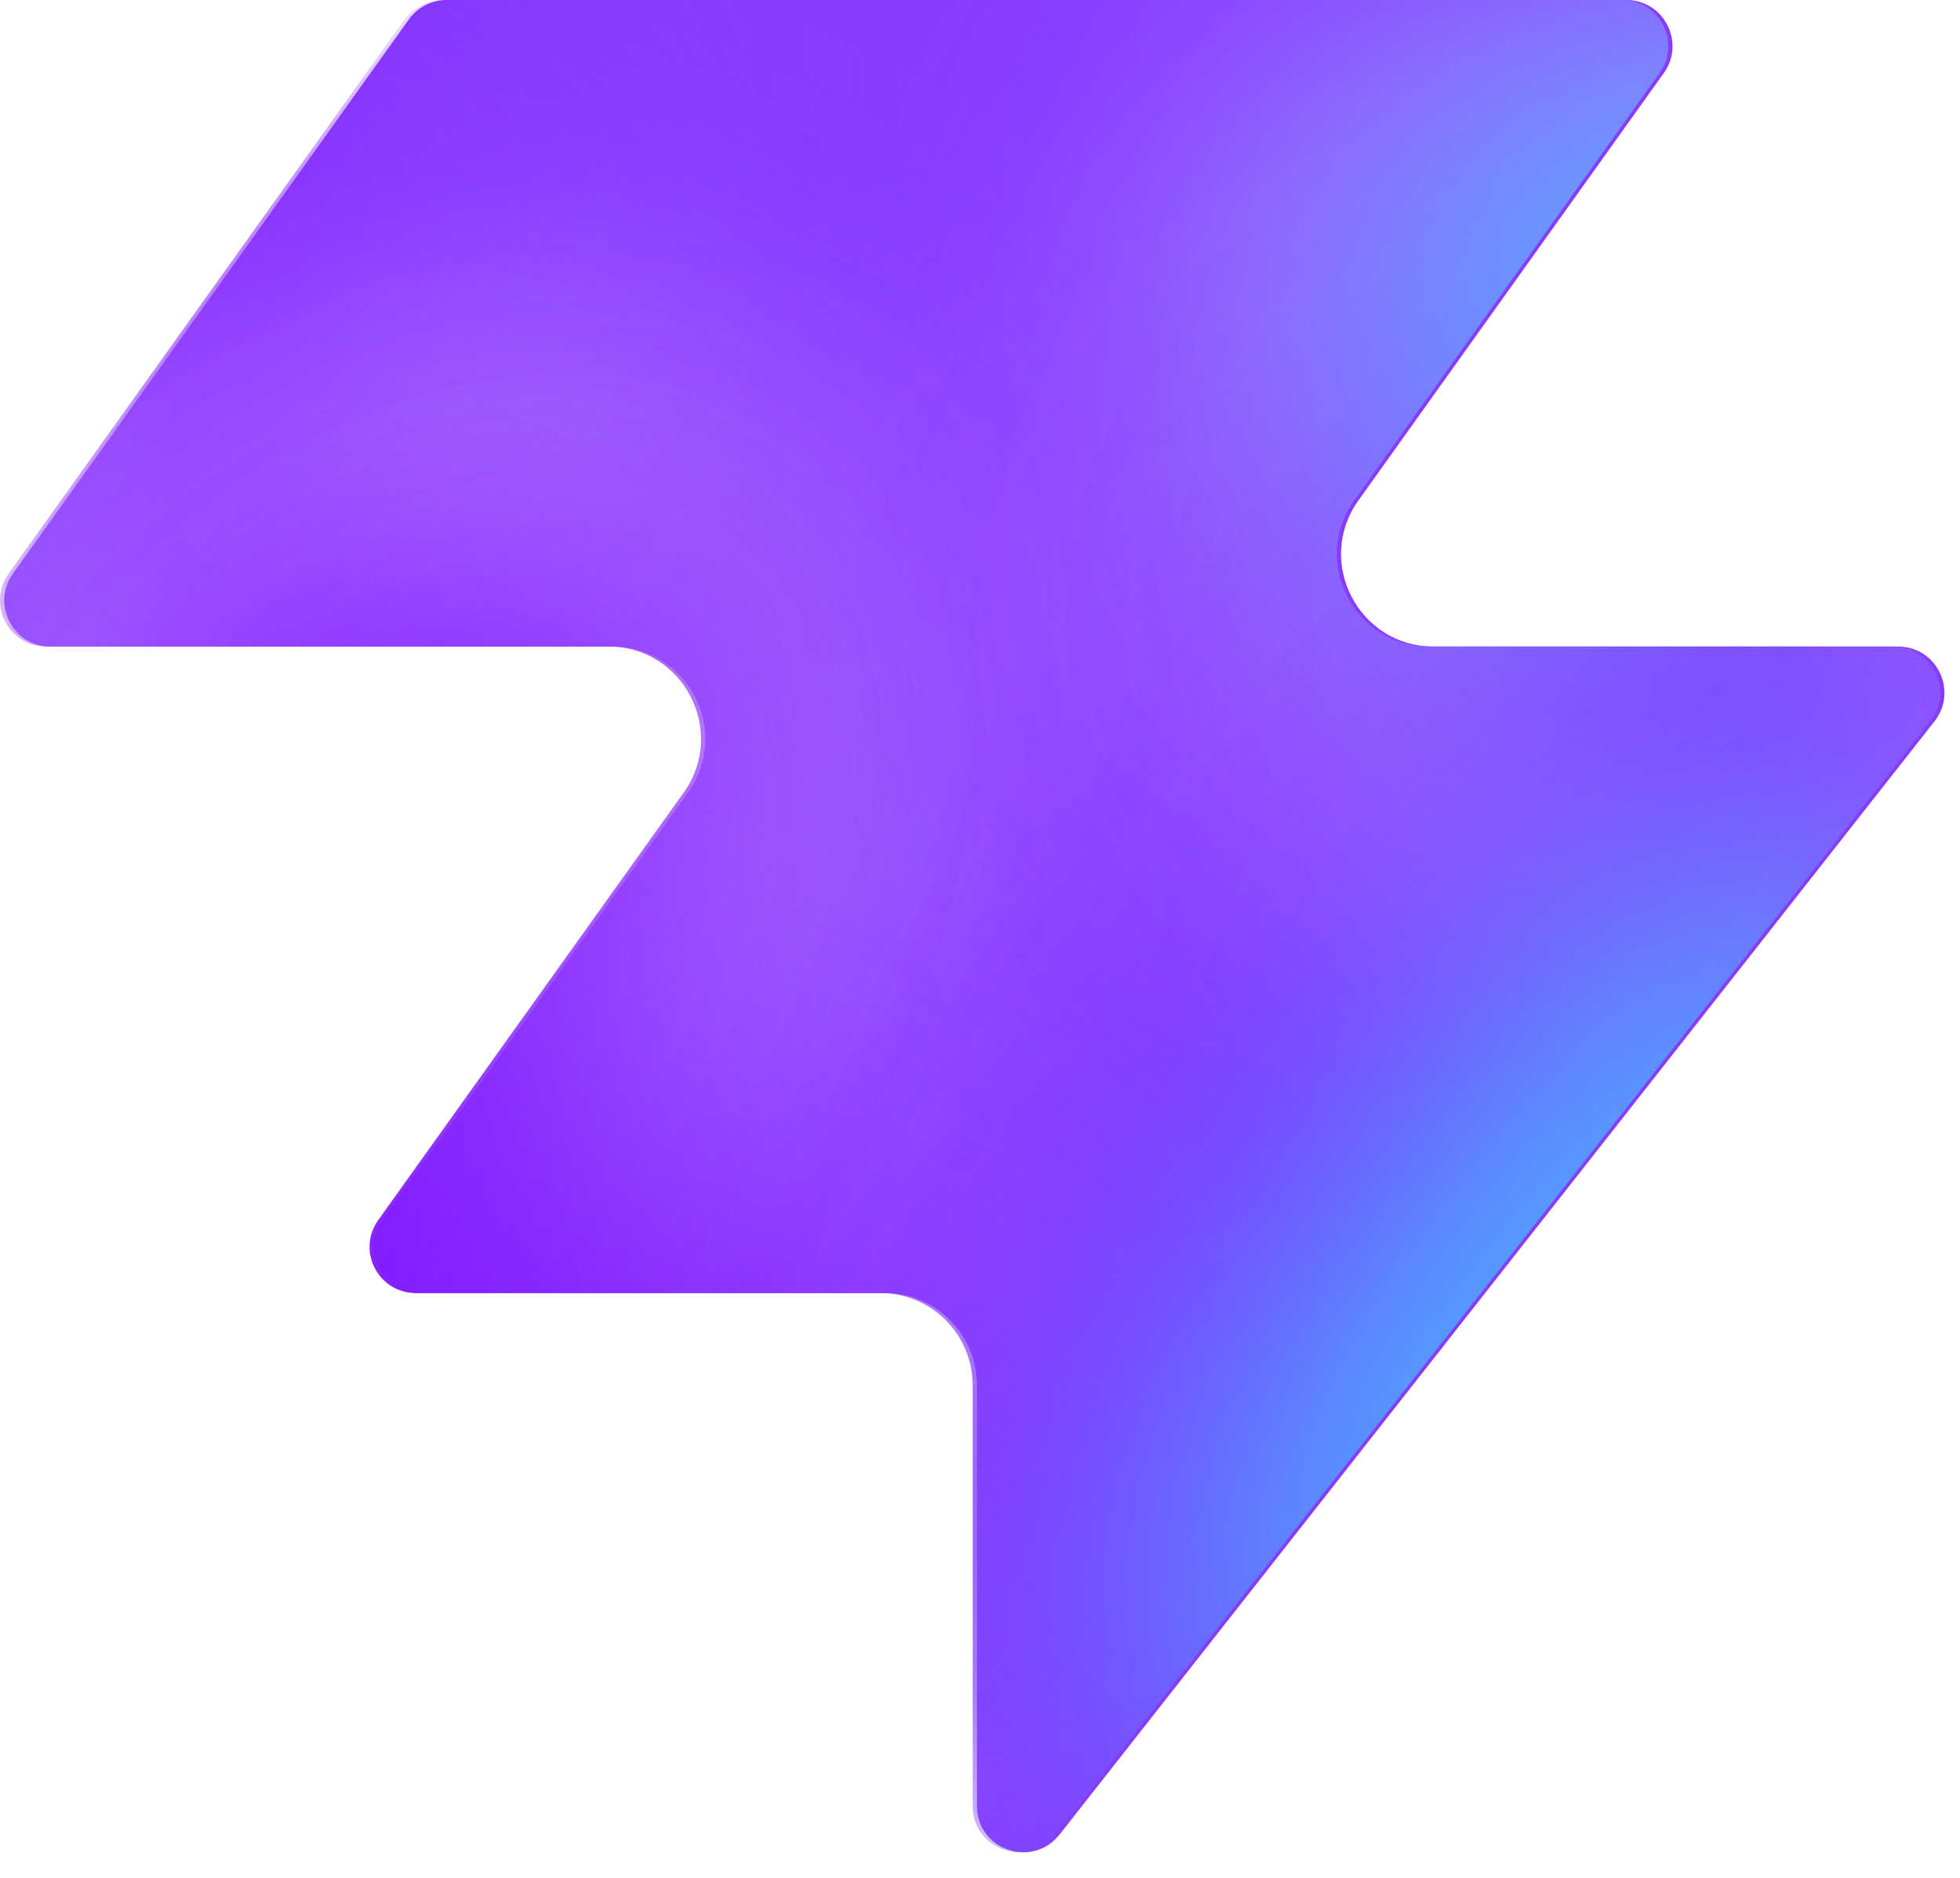
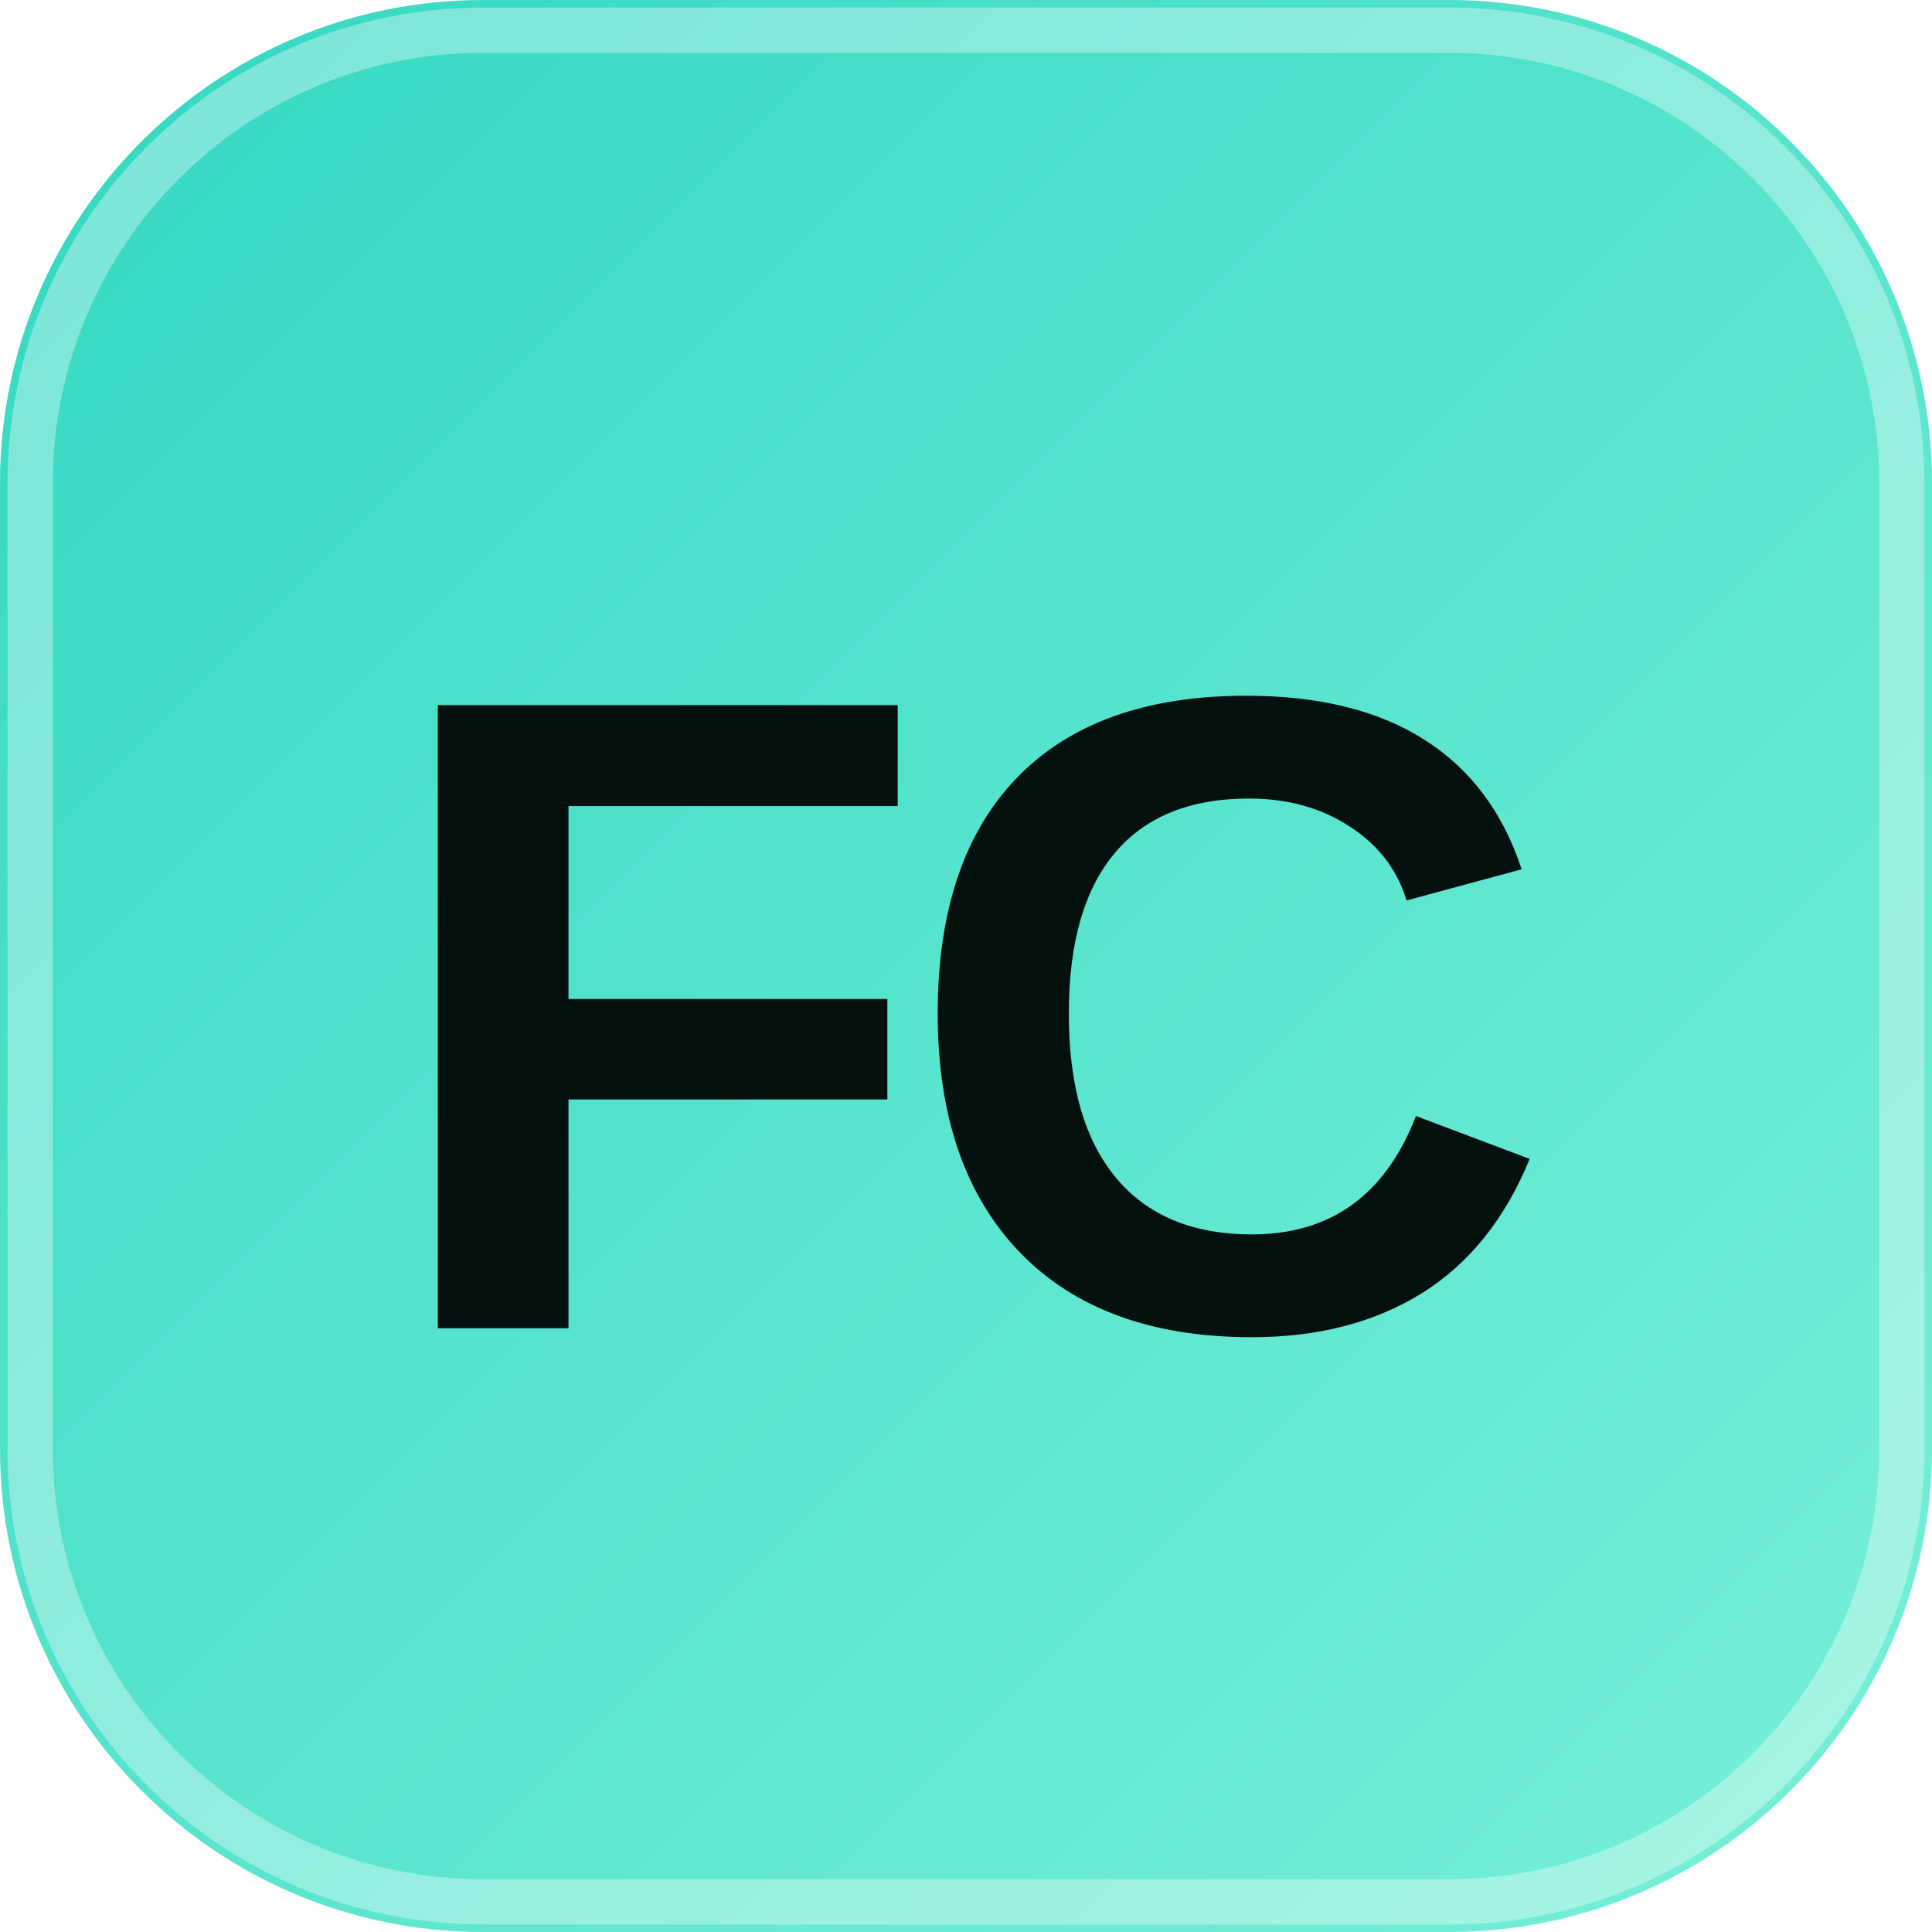
- <svg xmlns="http://www.w3.org/2000/svg" width="48" height="46" fill="none" viewBox="0 0 48 46">
-   <path fill="#863bff" d="M25.946 44.938c-.664.845-2.021.375-2.021-.698V33.937a2.26 2.26 0 0 0-2.262-2.262H10.287c-.92 0-1.456-1.04-.92-1.788l7.48-10.471c1.07-1.497 0-3.578-1.842-3.578H1.237c-.92 0-1.456-1.04-.92-1.788L10.013.474c.214-.297.556-.474.92-.474h28.894c.92 0 1.456 1.04.92 1.788l-7.48 10.471c-1.07 1.498 0 3.579 1.842 3.579h11.377c.943 0 1.473 1.088.89 1.83L25.947 44.94z" style="fill:#863bff;fill:color(display-p3 .525 .23 1);fill-opacity:1" />
-   <mask id="a" width="48" height="46" x="0" y="0" maskUnits="userSpaceOnUse" style="mask-type:alpha">
-     <path fill="#000" d="M25.842 44.938c-.664.844-2.021.375-2.021-.698V33.937a2.26 2.26 0 0 0-2.262-2.262H10.183c-.92 0-1.456-1.04-.92-1.788l7.48-10.471c1.07-1.498 0-3.579-1.842-3.579H1.133c-.92 0-1.456-1.04-.92-1.787L9.91.473c.214-.297.556-.474.92-.474h28.894c.92 0 1.456 1.04.92 1.788l-7.48 10.471c-1.07 1.498 0 3.578 1.842 3.578h11.377c.943 0 1.473 1.088.89 1.832L25.843 44.94z" style="fill:#000;fill-opacity:1" />
-   </mask>
-   <g mask="url(#a)">
-     <g filter="url(#b)">
-       <ellipse cx="5.508" cy="14.704" fill="#ede6ff" rx="5.508" ry="14.704" style="fill:#ede6ff;fill:color(display-p3 .927 .903 1);fill-opacity:1" transform="matrix(.00324 1 1 -.00324 -4.47 31.516)" />
-     </g>
-     <g filter="url(#c)">
-       <ellipse cx="10.399" cy="29.851" fill="#ede6ff" rx="10.399" ry="29.851" style="fill:#ede6ff;fill:color(display-p3 .927 .903 1);fill-opacity:1" transform="matrix(.00324 1 1 -.00324 -39.328 7.883)" />
-     </g>
-     <g filter="url(#d)">
-       <ellipse cx="5.508" cy="30.487" fill="#7e14ff" rx="5.508" ry="30.487" style="fill:#7e14ff;fill:color(display-p3 .492 .077 1);fill-opacity:1" transform="rotate(89.814 -25.913 -14.639)scale(1 -1)" />
-     </g>
-     <g filter="url(#e)">
-       <ellipse cx="5.508" cy="30.599" fill="#7e14ff" rx="5.508" ry="30.599" style="fill:#7e14ff;fill:color(display-p3 .492 .077 1);fill-opacity:1" transform="rotate(89.814 -32.644 -3.334)scale(1 -1)" />
-     </g>
-     <g filter="url(#f)">
-       <ellipse cx="5.508" cy="30.599" fill="#7e14ff" rx="5.508" ry="30.599" style="fill:#7e14ff;fill:color(display-p3 .492 .077 1);fill-opacity:1" transform="matrix(.00324 1 1 -.00324 -34.34 30.47)" />
-     </g>
-     <g filter="url(#g)">
-       <ellipse cx="14.072" cy="22.078" fill="#ede6ff" rx="14.072" ry="22.078" style="fill:#ede6ff;fill:color(display-p3 .927 .903 1);fill-opacity:1" transform="rotate(93.35 24.506 48.493)scale(-1 1)" />
-     </g>
-     <g filter="url(#h)">
-       <ellipse cx="3.47" cy="21.501" fill="#7e14ff" rx="3.47" ry="21.501" style="fill:#7e14ff;fill:color(display-p3 .492 .077 1);fill-opacity:1" transform="rotate(89.009 28.708 47.59)scale(-1 1)" />
-     </g>
-     <g filter="url(#i)">
-       <ellipse cx="3.47" cy="21.501" fill="#7e14ff" rx="3.47" ry="21.501" style="fill:#7e14ff;fill:color(display-p3 .492 .077 1);fill-opacity:1" transform="rotate(89.009 28.708 47.59)scale(-1 1)" />
-     </g>
-     <g filter="url(#j)">
-       <ellipse cx=".387" cy="8.972" fill="#7e14ff" rx="4.407" ry="29.108" style="fill:#7e14ff;fill:color(display-p3 .492 .077 1);fill-opacity:1" transform="rotate(39.51 .387 8.972)" />
-     </g>
-     <g filter="url(#k)">
-       <ellipse cx="47.523" cy="-6.092" fill="#7e14ff" rx="4.407" ry="29.108" style="fill:#7e14ff;fill:color(display-p3 .492 .077 1);fill-opacity:1" transform="rotate(37.892 47.523 -6.092)" />
-     </g>
-     <g filter="url(#l)">
-       <ellipse cx="41.412" cy="6.333" fill="#47bfff" rx="5.971" ry="9.665" style="fill:#47bfff;fill:color(display-p3 .28 .748 1);fill-opacity:1" transform="rotate(37.892 41.412 6.333)" />
-     </g>
-     <g filter="url(#m)">
-       <ellipse cx="-1.879" cy="38.332" fill="#7e14ff" rx="4.407" ry="29.108" style="fill:#7e14ff;fill:color(display-p3 .492 .077 1);fill-opacity:1" transform="rotate(37.892 -1.88 38.332)" />
-     </g>
-     <g filter="url(#n)">
-       <ellipse cx="-1.879" cy="38.332" fill="#7e14ff" rx="4.407" ry="29.108" style="fill:#7e14ff;fill:color(display-p3 .492 .077 1);fill-opacity:1" transform="rotate(37.892 -1.88 38.332)" />
-     </g>
-     <g filter="url(#o)">
-       <ellipse cx="35.651" cy="29.907" fill="#7e14ff" rx="4.407" ry="29.108" style="fill:#7e14ff;fill:color(display-p3 .492 .077 1);fill-opacity:1" transform="rotate(37.892 35.651 29.907)" />
-     </g>
-     <g filter="url(#p)">
-       <ellipse cx="38.418" cy="32.4" fill="#47bfff" rx="5.971" ry="15.297" style="fill:#47bfff;fill:color(display-p3 .28 .748 1);fill-opacity:1" transform="rotate(37.892 38.418 32.4)" />
-     </g>
-   </g>
+ <svg xmlns="http://www.w3.org/2000/svg" viewBox="0 0 64 64">
  <defs>
-     <filter id="b" width="60.045" height="41.654" x="-19.77" y="16.149" color-interpolation-filters="sRGB" filterUnits="userSpaceOnUse">
-       <feFlood flood-opacity="0" result="BackgroundImageFix" />
-       <feBlend in="SourceGraphic" in2="BackgroundImageFix" result="shape" />
-       <feGaussianBlur result="effect1_foregroundBlur_2002_17158" stdDeviation="7.659" />
-     </filter>
-     <filter id="c" width="90.34" height="51.437" x="-54.613" y="-7.533" color-interpolation-filters="sRGB" filterUnits="userSpaceOnUse">
-       <feFlood flood-opacity="0" result="BackgroundImageFix" />
-       <feBlend in="SourceGraphic" in2="BackgroundImageFix" result="shape" />
-       <feGaussianBlur result="effect1_foregroundBlur_2002_17158" stdDeviation="7.659" />
-     </filter>
-     <filter id="d" width="79.355" height="29.4" x="-49.64" y="2.03" color-interpolation-filters="sRGB" filterUnits="userSpaceOnUse">
-       <feFlood flood-opacity="0" result="BackgroundImageFix" />
-       <feBlend in="SourceGraphic" in2="BackgroundImageFix" result="shape" />
-       <feGaussianBlur result="effect1_foregroundBlur_2002_17158" stdDeviation="4.596" />
-     </filter>
-     <filter id="e" width="79.579" height="29.4" x="-45.045" y="20.029" color-interpolation-filters="sRGB" filterUnits="userSpaceOnUse">
-       <feFlood flood-opacity="0" result="BackgroundImageFix" />
-       <feBlend in="SourceGraphic" in2="BackgroundImageFix" result="shape" />
-       <feGaussianBlur result="effect1_foregroundBlur_2002_17158" stdDeviation="4.596" />
-     </filter>
-     <filter id="f" width="79.579" height="29.4" x="-43.513" y="21.178" color-interpolation-filters="sRGB" filterUnits="userSpaceOnUse">
-       <feFlood flood-opacity="0" result="BackgroundImageFix" />
-       <feBlend in="SourceGraphic" in2="BackgroundImageFix" result="shape" />
-       <feGaussianBlur result="effect1_foregroundBlur_2002_17158" stdDeviation="4.596" />
-     </filter>
-     <filter id="g" width="74.749" height="58.852" x="15.756" y="-17.901" color-interpolation-filters="sRGB" filterUnits="userSpaceOnUse">
-       <feFlood flood-opacity="0" result="BackgroundImageFix" />
-       <feBlend in="SourceGraphic" in2="BackgroundImageFix" result="shape" />
-       <feGaussianBlur result="effect1_foregroundBlur_2002_17158" stdDeviation="7.659" />
-     </filter>
-     <filter id="h" width="61.377" height="25.362" x="23.548" y="2.284" color-interpolation-filters="sRGB" filterUnits="userSpaceOnUse">
-       <feFlood flood-opacity="0" result="BackgroundImageFix" />
-       <feBlend in="SourceGraphic" in2="BackgroundImageFix" result="shape" />
-       <feGaussianBlur result="effect1_foregroundBlur_2002_17158" stdDeviation="4.596" />
-     </filter>
-     <filter id="i" width="61.377" height="25.362" x="23.548" y="2.284" color-interpolation-filters="sRGB" filterUnits="userSpaceOnUse">
-       <feFlood flood-opacity="0" result="BackgroundImageFix" />
-       <feBlend in="SourceGraphic" in2="BackgroundImageFix" result="shape" />
-       <feGaussianBlur result="effect1_foregroundBlur_2002_17158" stdDeviation="4.596" />
-     </filter>
-     <filter id="j" width="56.045" height="63.649" x="-27.636" y="-22.853" color-interpolation-filters="sRGB" filterUnits="userSpaceOnUse">
-       <feFlood flood-opacity="0" result="BackgroundImageFix" />
-       <feBlend in="SourceGraphic" in2="BackgroundImageFix" result="shape" />
-       <feGaussianBlur result="effect1_foregroundBlur_2002_17158" stdDeviation="4.596" />
-     </filter>
-     <filter id="k" width="54.814" height="64.646" x="20.116" y="-38.415" color-interpolation-filters="sRGB" filterUnits="userSpaceOnUse">
-       <feFlood flood-opacity="0" result="BackgroundImageFix" />
-       <feBlend in="SourceGraphic" in2="BackgroundImageFix" result="shape" />
-       <feGaussianBlur result="effect1_foregroundBlur_2002_17158" stdDeviation="4.596" />
-     </filter>
-     <filter id="l" width="33.541" height="35.313" x="24.641" y="-11.323" color-interpolation-filters="sRGB" filterUnits="userSpaceOnUse">
-       <feFlood flood-opacity="0" result="BackgroundImageFix" />
-       <feBlend in="SourceGraphic" in2="BackgroundImageFix" result="shape" />
-       <feGaussianBlur result="effect1_foregroundBlur_2002_17158" stdDeviation="4.596" />
-     </filter>
-     <filter id="m" width="54.814" height="64.646" x="-29.286" y="6.009" color-interpolation-filters="sRGB" filterUnits="userSpaceOnUse">
-       <feFlood flood-opacity="0" result="BackgroundImageFix" />
-       <feBlend in="SourceGraphic" in2="BackgroundImageFix" result="shape" />
-       <feGaussianBlur result="effect1_foregroundBlur_2002_17158" stdDeviation="4.596" />
-     </filter>
-     <filter id="n" width="54.814" height="64.646" x="-29.286" y="6.009" color-interpolation-filters="sRGB" filterUnits="userSpaceOnUse">
-       <feFlood flood-opacity="0" result="BackgroundImageFix" />
-       <feBlend in="SourceGraphic" in2="BackgroundImageFix" result="shape" />
-       <feGaussianBlur result="effect1_foregroundBlur_2002_17158" stdDeviation="4.596" />
-     </filter>
-     <filter id="o" width="54.814" height="64.646" x="8.244" y="-2.416" color-interpolation-filters="sRGB" filterUnits="userSpaceOnUse">
-       <feFlood flood-opacity="0" result="BackgroundImageFix" />
-       <feBlend in="SourceGraphic" in2="BackgroundImageFix" result="shape" />
-       <feGaussianBlur result="effect1_foregroundBlur_2002_17158" stdDeviation="4.596" />
-     </filter>
-     <filter id="p" width="39.409" height="43.623" x="18.713" y="10.588" color-interpolation-filters="sRGB" filterUnits="userSpaceOnUse">
-       <feFlood flood-opacity="0" result="BackgroundImageFix" />
-       <feBlend in="SourceGraphic" in2="BackgroundImageFix" result="shape" />
-       <feGaussianBlur result="effect1_foregroundBlur_2002_17158" stdDeviation="4.596" />
-     </filter>
+     <linearGradient id="fcg" x1="0" y1="0" x2="1" y2="1">
+       <stop offset="0" stop-color="#33d8c2" />
+       <stop offset="1" stop-color="#7af0d8" />
+     </linearGradient>
  </defs>
+   <rect width="64" height="64" rx="16" fill="url(#fcg)" />
+   <rect x="1" y="1" width="62" height="62" rx="15" fill="none" stroke="rgba(255,255,255,0.35)" stroke-width="1.5" />
+   <text x="32" y="44" font-family="-apple-system, 'Segoe UI', Arial, sans-serif" font-weight="800" font-size="30" fill="#04110f" text-anchor="middle" letter-spacing="-1">FC</text>
</svg>
